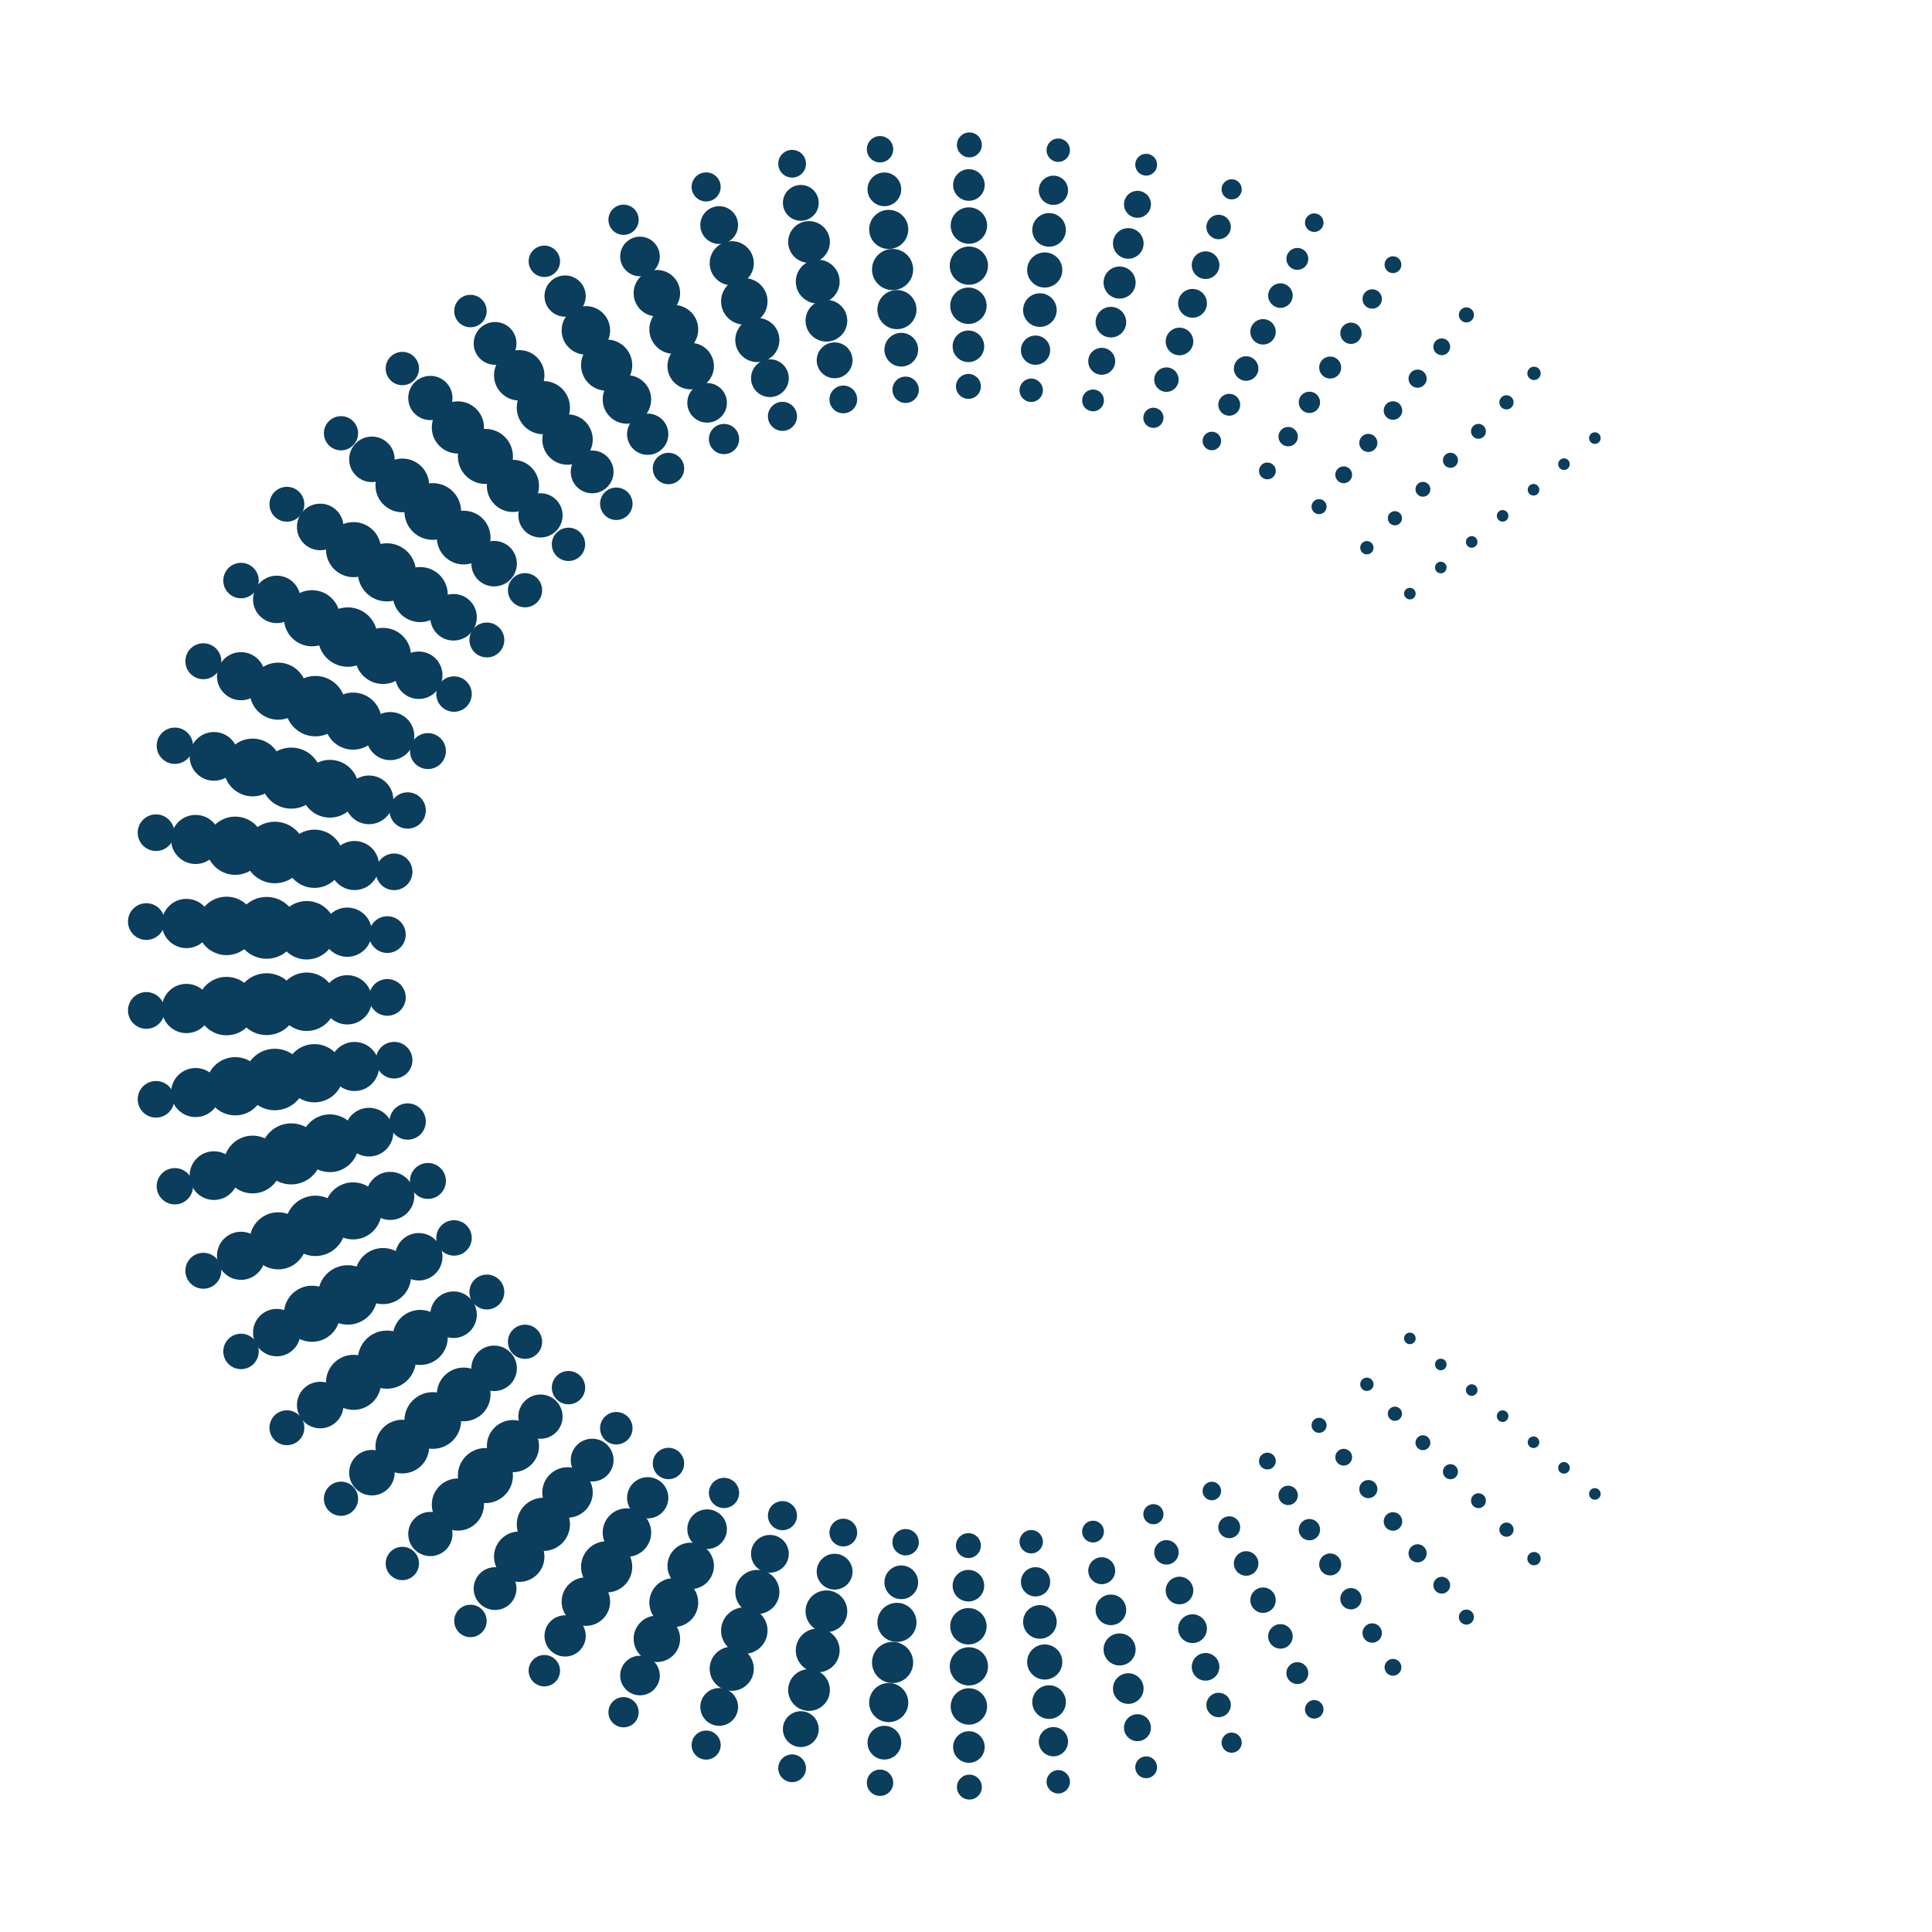
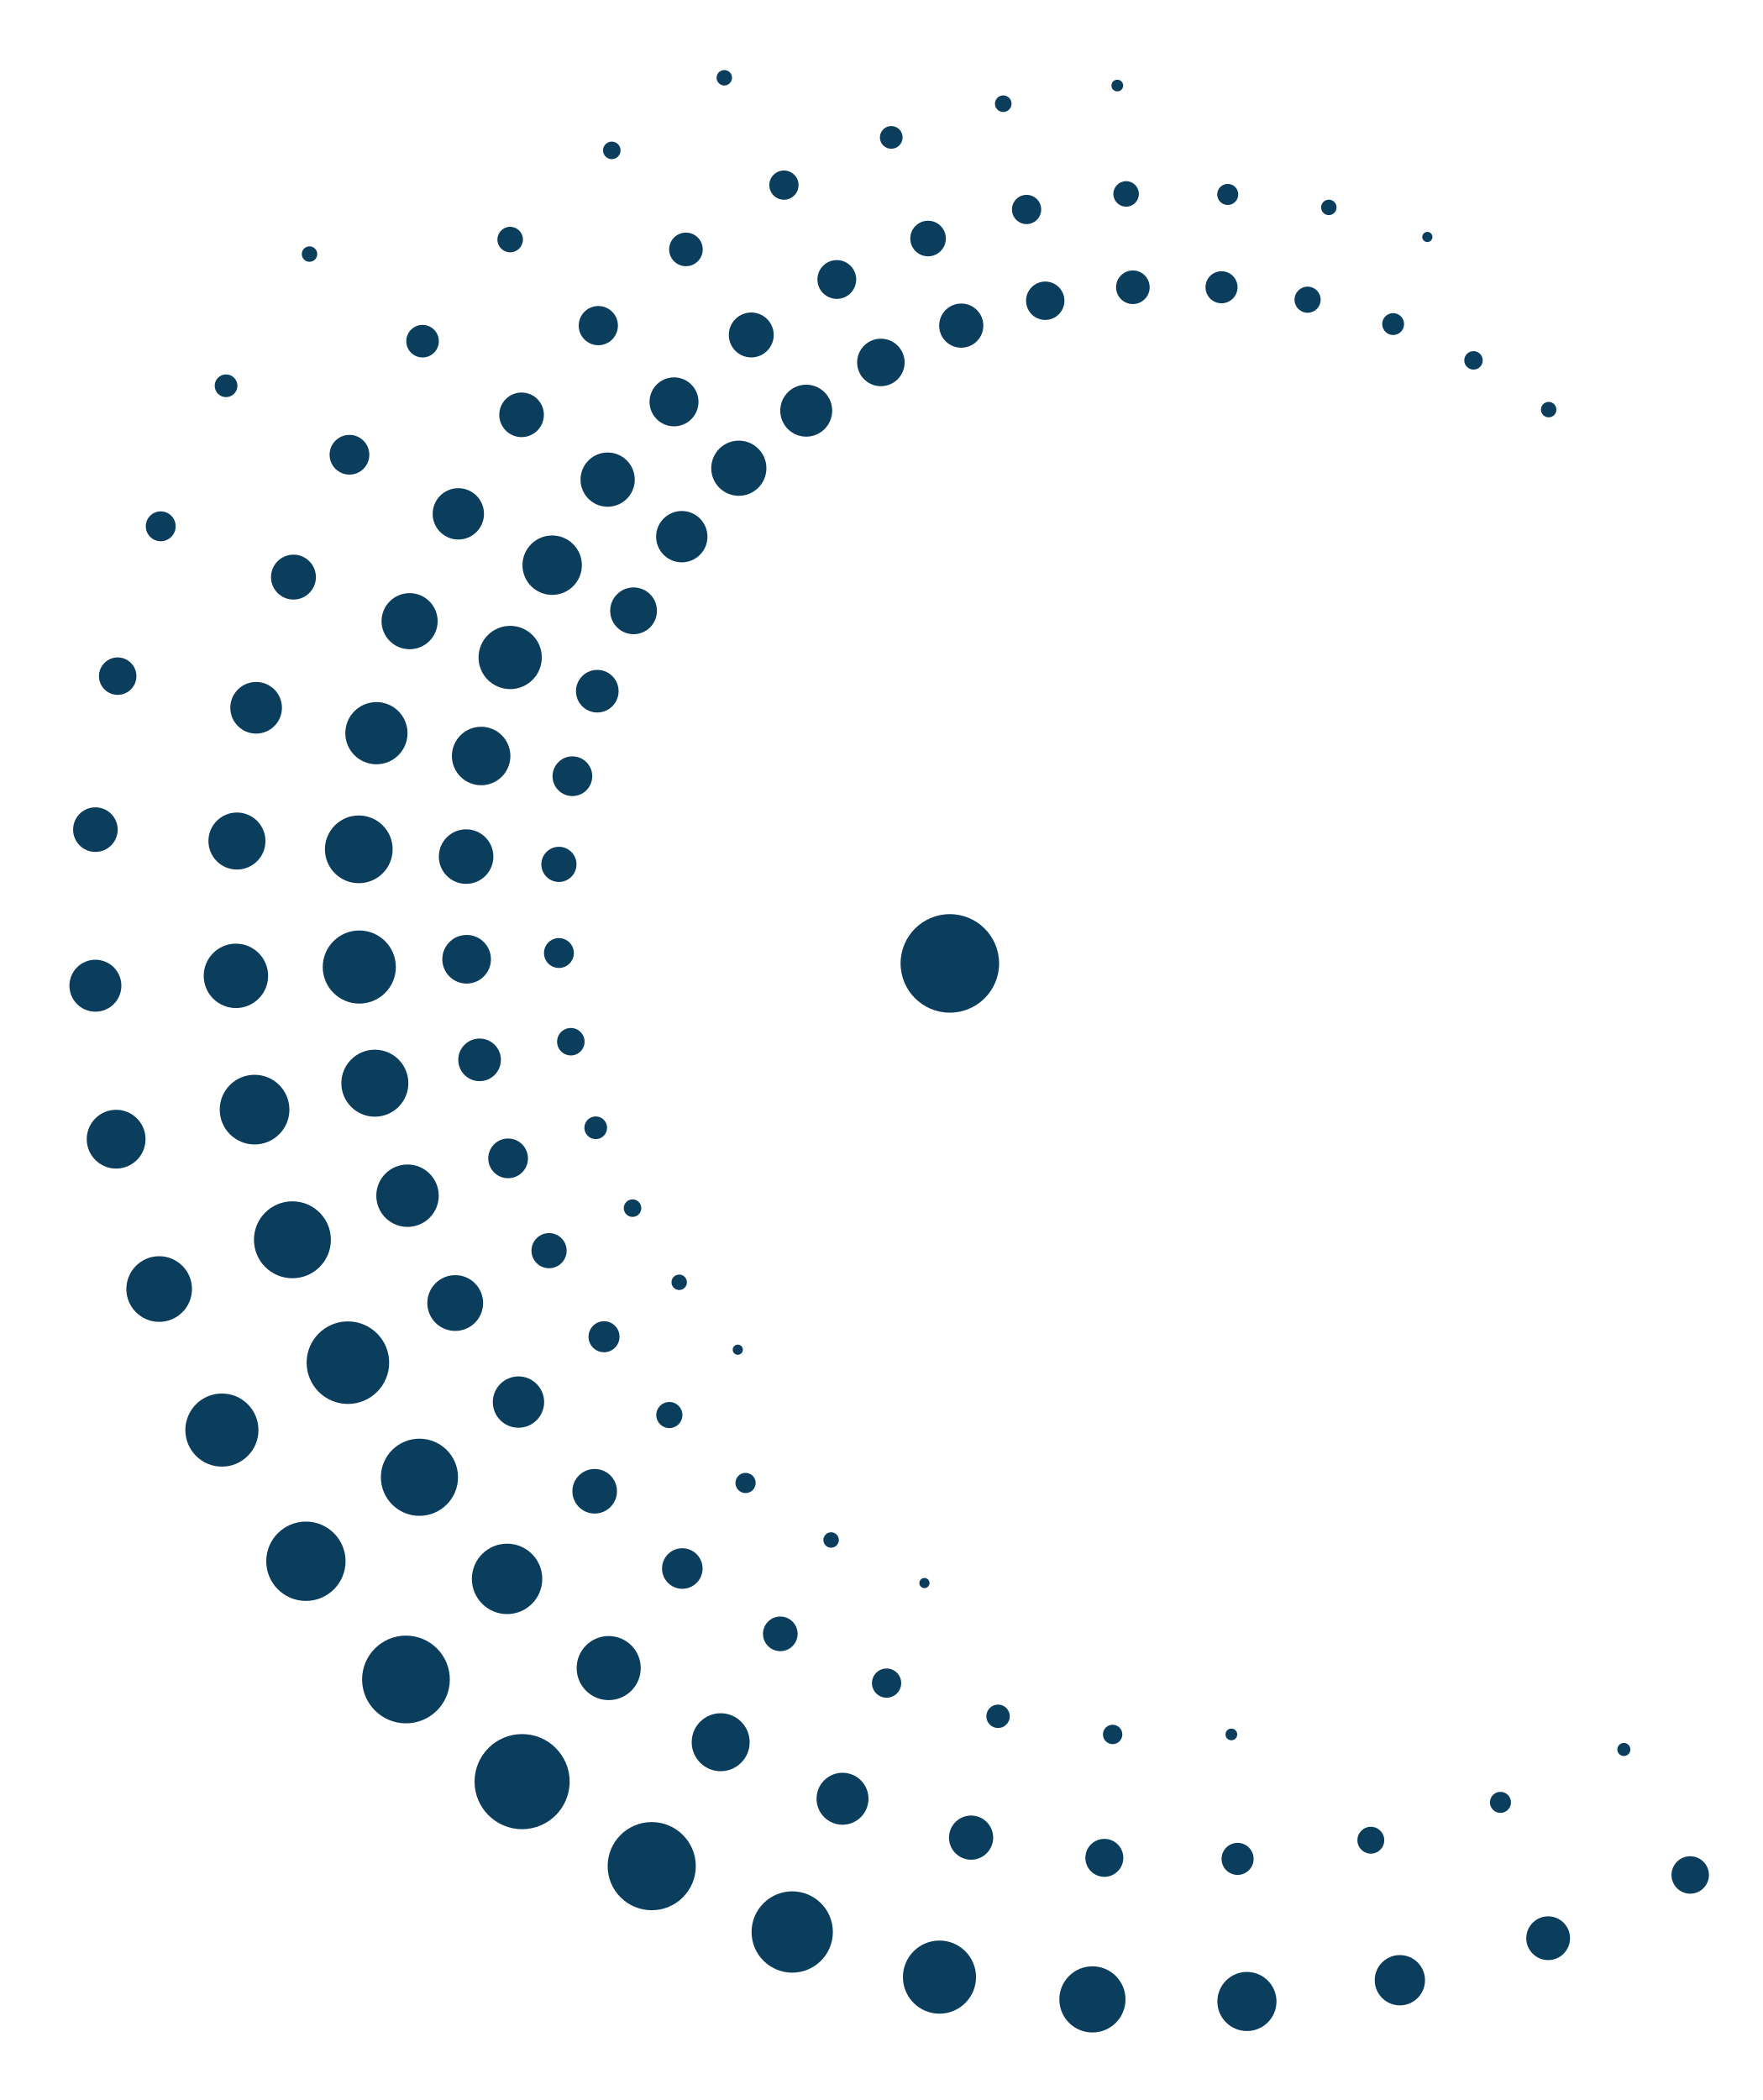
- <svg xmlns="http://www.w3.org/2000/svg" viewBox="0 0 400 400">
+ <svg xmlns="http://www.w3.org/2000/svg" viewBox="0 0 340 405">
  <g fill="#0b3d5c">
-     <circle cx="291.9" cy="277.1" r="1.20" />
-     <circle cx="283.0" cy="286.6" r="1.38" />
-     <circle cx="273.1" cy="295.1" r="1.56" />
-     <circle cx="262.4" cy="302.5" r="1.74" />
-     <circle cx="250.9" cy="308.7" r="1.92" />
-     <circle cx="238.8" cy="313.5" r="2.09" />
-     <circle cx="226.3" cy="317.1" r="2.26" />
-     <circle cx="213.5" cy="319.2" r="2.42" />
-     <circle cx="200.5" cy="320.0" r="2.58" />
-     <circle cx="187.5" cy="319.3" r="2.73" />
-     <circle cx="174.6" cy="317.3" r="2.87" />
-     <circle cx="162.0" cy="313.8" r="3.01" />
-     <circle cx="149.9" cy="309.1" r="3.13" />
-     <circle cx="138.4" cy="303.0" r="3.25" />
-     <circle cx="127.6" cy="295.7" r="3.36" />
-     <circle cx="117.7" cy="287.3" r="3.45" />
-     <circle cx="108.7" cy="277.8" r="3.54" />
-     <circle cx="100.8" cy="267.5" r="3.61" />
-     <circle cx="94.0" cy="256.3" r="3.67" />
-     <circle cx="88.6" cy="244.5" r="3.72" />
-     <circle cx="84.4" cy="232.2" r="3.76" />
-     <circle cx="81.6" cy="219.5" r="3.79" />
-     <circle cx="80.2" cy="206.5" r="3.80" />
-     <circle cx="80.2" cy="193.5" r="3.80" />
-     <circle cx="81.6" cy="180.5" r="3.79" />
-     <circle cx="84.4" cy="167.8" r="3.76" />
-     <circle cx="88.6" cy="155.5" r="3.72" />
-     <circle cx="94.0" cy="143.7" r="3.67" />
-     <circle cx="100.8" cy="132.5" r="3.61" />
-     <circle cx="108.7" cy="122.2" r="3.54" />
-     <circle cx="117.7" cy="112.7" r="3.45" />
-     <circle cx="127.6" cy="104.3" r="3.36" />
-     <circle cx="138.4" cy="97.0" r="3.25" />
-     <circle cx="149.9" cy="90.9" r="3.13" />
-     <circle cx="162.0" cy="86.2" r="3.01" />
-     <circle cx="174.6" cy="82.7" r="2.87" />
-     <circle cx="187.5" cy="80.7" r="2.73" />
-     <circle cx="200.5" cy="80.0" r="2.58" />
-     <circle cx="213.5" cy="80.8" r="2.42" />
-     <circle cx="226.3" cy="82.9" r="2.26" />
-     <circle cx="238.8" cy="86.5" r="2.09" />
-     <circle cx="250.9" cy="91.3" r="1.92" />
-     <circle cx="262.4" cy="97.5" r="1.74" />
-     <circle cx="273.1" cy="104.9" r="1.56" />
-     <circle cx="283.0" cy="113.4" r="1.38" />
-     <circle cx="291.9" cy="122.9" r="1.20" />
-     <circle cx="298.3" cy="282.5" r="1.20" />
-     <circle cx="288.8" cy="292.7" r="1.47" />
-     <circle cx="278.2" cy="301.7" r="1.74" />
-     <circle cx="266.7" cy="309.6" r="2.01" />
-     <circle cx="254.5" cy="316.2" r="2.27" />
-     <circle cx="241.5" cy="321.4" r="2.53" />
-     <circle cx="228.1" cy="325.2" r="2.79" />
-     <circle cx="214.4" cy="327.5" r="3.03" />
-     <circle cx="200.5" cy="328.3" r="3.27" />
-     <circle cx="186.6" cy="327.6" r="3.49" />
-     <circle cx="172.8" cy="325.4" r="3.71" />
-     <circle cx="159.4" cy="321.7" r="3.91" />
-     <circle cx="146.4" cy="316.6" r="4.10" />
-     <circle cx="134.1" cy="310.1" r="4.27" />
-     <circle cx="122.6" cy="302.3" r="4.43" />
-     <circle cx="111.9" cy="293.3" r="4.58" />
-     <circle cx="102.3" cy="283.3" r="4.71" />
-     <circle cx="93.9" cy="272.2" r="4.82" />
-     <circle cx="86.7" cy="260.2" r="4.91" />
-     <circle cx="80.8" cy="247.6" r="4.98" />
-     <circle cx="76.4" cy="234.4" r="5.04" />
-     <circle cx="73.4" cy="220.8" r="5.08" />
-     <circle cx="71.9" cy="207.0" r="5.10" />
-     <circle cx="71.9" cy="193.0" r="5.10" />
-     <circle cx="73.4" cy="179.2" r="5.08" />
-     <circle cx="76.4" cy="165.6" r="5.04" />
-     <circle cx="80.8" cy="152.4" r="4.98" />
-     <circle cx="86.7" cy="139.8" r="4.91" />
-     <circle cx="93.9" cy="127.8" r="4.82" />
-     <circle cx="102.3" cy="116.7" r="4.71" />
-     <circle cx="111.9" cy="106.7" r="4.58" />
-     <circle cx="122.6" cy="97.7" r="4.43" />
-     <circle cx="134.1" cy="89.9" r="4.27" />
-     <circle cx="146.4" cy="83.4" r="4.10" />
-     <circle cx="159.4" cy="78.3" r="3.91" />
-     <circle cx="172.8" cy="74.6" r="3.71" />
-     <circle cx="186.6" cy="72.4" r="3.49" />
-     <circle cx="200.5" cy="71.7" r="3.27" />
-     <circle cx="214.4" cy="72.5" r="3.03" />
-     <circle cx="228.1" cy="74.8" r="2.79" />
-     <circle cx="241.5" cy="78.6" r="2.53" />
-     <circle cx="254.5" cy="83.8" r="2.27" />
-     <circle cx="266.7" cy="90.4" r="2.01" />
-     <circle cx="278.2" cy="98.3" r="1.74" />
-     <circle cx="288.8" cy="107.3" r="1.47" />
-     <circle cx="298.3" cy="117.5" r="1.20" />
-     <circle cx="304.7" cy="287.8" r="1.20" />
-     <circle cx="294.6" cy="298.7" r="1.54" />
-     <circle cx="283.3" cy="308.3" r="1.88" />
-     <circle cx="271.1" cy="316.7" r="2.21" />
-     <circle cx="258.0" cy="323.7" r="2.54" />
-     <circle cx="244.2" cy="329.3" r="2.86" />
-     <circle cx="230.0" cy="333.3" r="3.17" />
-     <circle cx="215.3" cy="335.8" r="3.48" />
-     <circle cx="200.5" cy="336.7" r="3.77" />
-     <circle cx="185.7" cy="335.9" r="4.05" />
-     <circle cx="171.1" cy="333.6" r="4.32" />
-     <circle cx="156.8" cy="329.6" r="4.57" />
-     <circle cx="143.0" cy="324.2" r="4.81" />
-     <circle cx="129.8" cy="317.3" r="5.02" />
-     <circle cx="117.5" cy="309.0" r="5.22" />
-     <circle cx="106.2" cy="299.4" r="5.40" />
-     <circle cx="96.0" cy="288.7" r="5.56" />
-     <circle cx="87.0" cy="276.9" r="5.70" />
-     <circle cx="79.3" cy="264.2" r="5.81" />
-     <circle cx="73.1" cy="250.7" r="5.91" />
-     <circle cx="68.3" cy="236.7" r="5.98" />
-     <circle cx="65.1" cy="222.2" r="6.03" />
-     <circle cx="63.5" cy="207.4" r="6.05" />
-     <circle cx="63.5" cy="192.6" r="6.05" />
-     <circle cx="65.1" cy="177.8" r="6.03" />
-     <circle cx="68.3" cy="163.3" r="5.98" />
-     <circle cx="73.1" cy="149.3" r="5.91" />
-     <circle cx="79.3" cy="135.8" r="5.81" />
-     <circle cx="87.0" cy="123.1" r="5.70" />
-     <circle cx="96.0" cy="111.3" r="5.56" />
-     <circle cx="106.2" cy="100.6" r="5.40" />
-     <circle cx="117.5" cy="91.0" r="5.22" />
-     <circle cx="129.8" cy="82.7" r="5.02" />
-     <circle cx="143.0" cy="75.8" r="4.81" />
-     <circle cx="156.8" cy="70.4" r="4.57" />
-     <circle cx="171.1" cy="66.4" r="4.32" />
-     <circle cx="185.7" cy="64.1" r="4.05" />
-     <circle cx="200.5" cy="63.3" r="3.77" />
-     <circle cx="215.3" cy="64.2" r="3.48" />
-     <circle cx="230.0" cy="66.7" r="3.17" />
-     <circle cx="244.2" cy="70.7" r="2.86" />
-     <circle cx="258.0" cy="76.3" r="2.54" />
-     <circle cx="271.1" cy="83.3" r="2.21" />
-     <circle cx="283.3" cy="91.7" r="1.88" />
-     <circle cx="294.6" cy="101.3" r="1.54" />
-     <circle cx="304.7" cy="112.2" r="1.20" />
-     <circle cx="311.1" cy="293.2" r="1.20" />
-     <circle cx="300.3" cy="304.7" r="1.56" />
-     <circle cx="288.4" cy="315.0" r="1.92" />
-     <circle cx="275.4" cy="323.9" r="2.28" />
-     <circle cx="261.5" cy="331.3" r="2.63" />
-     <circle cx="246.9" cy="337.2" r="2.98" />
-     <circle cx="231.8" cy="341.5" r="3.32" />
-     <circle cx="216.3" cy="344.1" r="3.64" />
-     <circle cx="200.6" cy="345.0" r="3.96" />
-     <circle cx="184.8" cy="344.2" r="4.26" />
-     <circle cx="169.3" cy="341.7" r="4.54" />
-     <circle cx="154.1" cy="337.6" r="4.81" />
-     <circle cx="139.5" cy="331.8" r="5.06" />
-     <circle cx="125.6" cy="324.4" r="5.30" />
-     <circle cx="112.5" cy="315.6" r="5.51" />
-     <circle cx="100.5" cy="305.5" r="5.70" />
-     <circle cx="89.6" cy="294.1" r="5.87" />
-     <circle cx="80.1" cy="281.5" r="6.02" />
-     <circle cx="72.0" cy="268.1" r="6.15" />
-     <circle cx="65.3" cy="253.8" r="6.25" />
-     <circle cx="60.3" cy="238.9" r="6.32" />
-     <circle cx="56.9" cy="223.5" r="6.37" />
-     <circle cx="55.2" cy="207.9" r="6.40" />
-     <circle cx="55.2" cy="192.1" r="6.40" />
-     <circle cx="56.9" cy="176.5" r="6.37" />
-     <circle cx="60.3" cy="161.1" r="6.32" />
-     <circle cx="65.3" cy="146.2" r="6.25" />
-     <circle cx="72.0" cy="131.9" r="6.15" />
-     <circle cx="80.1" cy="118.5" r="6.02" />
-     <circle cx="89.6" cy="105.9" r="5.87" />
-     <circle cx="100.5" cy="94.5" r="5.70" />
-     <circle cx="112.5" cy="84.4" r="5.51" />
-     <circle cx="125.6" cy="75.6" r="5.30" />
-     <circle cx="139.5" cy="68.2" r="5.06" />
-     <circle cx="154.1" cy="62.4" r="4.81" />
-     <circle cx="169.3" cy="58.3" r="4.54" />
-     <circle cx="184.8" cy="55.8" r="4.26" />
-     <circle cx="200.6" cy="55.0" r="3.96" />
-     <circle cx="216.3" cy="55.9" r="3.64" />
-     <circle cx="231.8" cy="58.5" r="3.32" />
-     <circle cx="246.9" cy="62.8" r="2.98" />
-     <circle cx="261.5" cy="68.7" r="2.63" />
-     <circle cx="275.4" cy="76.1" r="2.28" />
-     <circle cx="288.4" cy="85.0" r="1.92" />
-     <circle cx="300.3" cy="95.3" r="1.56" />
-     <circle cx="311.1" cy="106.8" r="1.20" />
-     <circle cx="317.5" cy="298.6" r="1.20" />
-     <circle cx="306.1" cy="310.7" r="1.54" />
-     <circle cx="293.5" cy="321.6" r="1.88" />
-     <circle cx="279.7" cy="331.0" r="2.21" />
-     <circle cx="265.1" cy="338.8" r="2.54" />
-     <circle cx="249.6" cy="345.1" r="2.86" />
-     <circle cx="233.6" cy="349.6" r="3.17" />
-     <circle cx="217.2" cy="352.4" r="3.48" />
-     <circle cx="200.6" cy="353.3" r="3.77" />
-     <circle cx="184.0" cy="352.5" r="4.05" />
-     <circle cx="167.5" cy="349.9" r="4.32" />
-     <circle cx="151.5" cy="345.5" r="4.57" />
-     <circle cx="136.0" cy="339.3" r="4.81" />
-     <circle cx="121.3" cy="331.6" r="5.02" />
-     <circle cx="107.5" cy="322.3" r="5.22" />
-     <circle cx="94.8" cy="311.5" r="5.40" />
-     <circle cx="83.3" cy="299.5" r="5.56" />
-     <circle cx="73.2" cy="286.2" r="5.70" />
-     <circle cx="64.6" cy="272.0" r="5.81" />
-     <circle cx="57.6" cy="256.9" r="5.91" />
-     <circle cx="52.3" cy="241.1" r="5.98" />
-     <circle cx="48.7" cy="224.9" r="6.03" />
-     <circle cx="46.9" cy="208.3" r="6.05" />
-     <circle cx="46.9" cy="191.7" r="6.05" />
-     <circle cx="48.7" cy="175.1" r="6.03" />
-     <circle cx="52.3" cy="158.9" r="5.98" />
-     <circle cx="57.6" cy="143.1" r="5.91" />
-     <circle cx="64.6" cy="128.0" r="5.81" />
-     <circle cx="73.2" cy="113.8" r="5.70" />
-     <circle cx="83.3" cy="100.5" r="5.56" />
-     <circle cx="94.8" cy="88.5" r="5.40" />
-     <circle cx="107.5" cy="77.7" r="5.22" />
-     <circle cx="121.3" cy="68.4" r="5.02" />
-     <circle cx="136.0" cy="60.7" r="4.81" />
-     <circle cx="151.5" cy="54.5" r="4.57" />
-     <circle cx="167.5" cy="50.1" r="4.32" />
-     <circle cx="184.0" cy="47.5" r="4.05" />
-     <circle cx="200.6" cy="46.7" r="3.77" />
-     <circle cx="217.2" cy="47.6" r="3.48" />
-     <circle cx="233.6" cy="50.4" r="3.17" />
-     <circle cx="249.6" cy="54.9" r="2.86" />
-     <circle cx="265.1" cy="61.2" r="2.54" />
-     <circle cx="279.7" cy="69.0" r="2.21" />
-     <circle cx="293.5" cy="78.4" r="1.88" />
-     <circle cx="306.1" cy="89.3" r="1.54" />
-     <circle cx="317.5" cy="101.4" r="1.20" />
-     <circle cx="323.8" cy="303.9" r="1.20" />
-     <circle cx="311.9" cy="316.7" r="1.47" />
-     <circle cx="298.5" cy="328.2" r="1.74" />
-     <circle cx="284.1" cy="338.1" r="2.01" />
-     <circle cx="268.6" cy="346.4" r="2.27" />
-     <circle cx="252.3" cy="353.0" r="2.53" />
-     <circle cx="235.5" cy="357.7" r="2.79" />
-     <circle cx="218.1" cy="360.6" r="3.03" />
-     <circle cx="200.6" cy="361.7" r="3.27" />
-     <circle cx="183.1" cy="360.8" r="3.49" />
-     <circle cx="165.8" cy="358.0" r="3.71" />
-     <circle cx="148.9" cy="353.4" r="3.91" />
-     <circle cx="132.5" cy="346.9" r="4.10" />
-     <circle cx="117.0" cy="338.7" r="4.27" />
-     <circle cx="102.5" cy="328.9" r="4.43" />
-     <circle cx="89.1" cy="317.6" r="4.58" />
-     <circle cx="77.0" cy="304.9" r="4.71" />
-     <circle cx="66.3" cy="290.9" r="4.82" />
-     <circle cx="57.3" cy="275.9" r="4.91" />
-     <circle cx="49.9" cy="260.0" r="4.98" />
-     <circle cx="44.3" cy="243.4" r="5.04" />
-     <circle cx="40.5" cy="226.2" r="5.08" />
-     <circle cx="38.6" cy="208.8" r="5.10" />
-     <circle cx="38.6" cy="191.2" r="5.10" />
-     <circle cx="40.5" cy="173.8" r="5.08" />
-     <circle cx="44.3" cy="156.6" r="5.04" />
-     <circle cx="49.9" cy="140.0" r="4.98" />
-     <circle cx="57.3" cy="124.1" r="4.91" />
-     <circle cx="66.3" cy="109.1" r="4.82" />
-     <circle cx="77.0" cy="95.1" r="4.71" />
-     <circle cx="89.1" cy="82.4" r="4.58" />
-     <circle cx="102.5" cy="71.1" r="4.43" />
-     <circle cx="117.0" cy="61.3" r="4.27" />
-     <circle cx="132.5" cy="53.1" r="4.10" />
-     <circle cx="148.9" cy="46.6" r="3.91" />
-     <circle cx="165.8" cy="42.0" r="3.71" />
-     <circle cx="183.1" cy="39.2" r="3.49" />
-     <circle cx="200.6" cy="38.3" r="3.27" />
-     <circle cx="218.1" cy="39.4" r="3.03" />
-     <circle cx="235.5" cy="42.3" r="2.79" />
-     <circle cx="252.3" cy="47.0" r="2.53" />
-     <circle cx="268.6" cy="53.6" r="2.27" />
-     <circle cx="284.1" cy="61.9" r="2.01" />
-     <circle cx="298.5" cy="71.8" r="1.74" />
-     <circle cx="311.9" cy="83.3" r="1.47" />
-     <circle cx="323.8" cy="96.1" r="1.20" />
-     <circle cx="330.2" cy="309.3" r="1.20" />
-     <circle cx="317.6" cy="322.7" r="1.38" />
-     <circle cx="303.6" cy="334.8" r="1.56" />
-     <circle cx="288.4" cy="345.2" r="1.74" />
-     <circle cx="272.1" cy="353.9" r="1.92" />
-     <circle cx="255.0" cy="360.8" r="2.09" />
-     <circle cx="237.3" cy="365.9" r="2.26" />
-     <circle cx="219.1" cy="368.9" r="2.42" />
-     <circle cx="200.7" cy="370.0" r="2.58" />
-     <circle cx="182.2" cy="369.1" r="2.73" />
-     <circle cx="164.0" cy="366.1" r="2.87" />
-     <circle cx="146.2" cy="361.3" r="3.01" />
-     <circle cx="129.1" cy="354.5" r="3.13" />
-     <circle cx="112.7" cy="345.9" r="3.25" />
-     <circle cx="97.4" cy="335.6" r="3.36" />
-     <circle cx="83.3" cy="323.7" r="3.45" />
-     <circle cx="70.6" cy="310.3" r="3.54" />
-     <circle cx="59.4" cy="295.6" r="3.61" />
-     <circle cx="49.9" cy="279.8" r="3.67" />
-     <circle cx="42.1" cy="263.1" r="3.72" />
-     <circle cx="36.2" cy="245.6" r="3.76" />
-     <circle cx="32.3" cy="227.6" r="3.79" />
-     <circle cx="30.3" cy="209.2" r="3.80" />
-     <circle cx="30.3" cy="190.8" r="3.80" />
-     <circle cx="32.3" cy="172.4" r="3.79" />
-     <circle cx="36.2" cy="154.4" r="3.76" />
-     <circle cx="42.1" cy="136.9" r="3.72" />
-     <circle cx="49.9" cy="120.2" r="3.67" />
-     <circle cx="59.4" cy="104.4" r="3.61" />
-     <circle cx="70.6" cy="89.7" r="3.54" />
-     <circle cx="83.3" cy="76.3" r="3.45" />
-     <circle cx="97.4" cy="64.4" r="3.36" />
-     <circle cx="112.7" cy="54.1" r="3.25" />
-     <circle cx="129.1" cy="45.5" r="3.13" />
-     <circle cx="146.2" cy="38.7" r="3.01" />
-     <circle cx="164.0" cy="33.9" r="2.87" />
-     <circle cx="182.2" cy="30.9" r="2.73" />
-     <circle cx="200.7" cy="30.0" r="2.58" />
-     <circle cx="219.1" cy="31.1" r="2.42" />
-     <circle cx="237.3" cy="34.1" r="2.26" />
-     <circle cx="255.0" cy="39.2" r="2.09" />
-     <circle cx="272.1" cy="46.1" r="1.92" />
-     <circle cx="288.4" cy="54.8" r="1.74" />
-     <circle cx="303.6" cy="65.2" r="1.56" />
-     <circle cx="317.6" cy="77.3" r="1.38" />
-     <circle cx="330.2" cy="90.7" r="1.20" />
+     <circle cx="139.7" cy="15.0" r="1.49" />
+     <circle cx="215.5" cy="16.5" r="1.13" />
+     <circle cx="193.5" cy="20.0" r="1.60" />
+     <circle cx="171.9" cy="26.5" r="2.19" />
+     <circle cx="118.0" cy="29.0" r="1.69" />
+     <circle cx="151.2" cy="35.7" r="2.82" />
+     <circle cx="217.2" cy="37.4" r="2.46" />
+     <circle cx="236.8" cy="37.5" r="2.03" />
+     <circle cx="198.0" cy="40.4" r="2.82" />
+     <circle cx="256.3" cy="40.0" r="1.49" />
+     <circle cx="179.0" cy="46.0" r="3.43" />
+     <circle cx="98.4" cy="46.2" r="2.46" />
+     <circle cx="132.3" cy="48.1" r="3.24" />
+     <circle cx="275.3" cy="45.7" r="0.98" />
+     <circle cx="59.7" cy="49.0" r="1.49" />
+     <circle cx="161.4" cy="53.9" r="3.74" />
+     <circle cx="218.5" cy="55.4" r="3.24" />
+     <circle cx="235.6" cy="55.4" r="3.09" />
+     <circle cx="201.6" cy="58.0" r="3.70" />
+     <circle cx="252.2" cy="57.8" r="2.52" />
+     <circle cx="115.4" cy="62.8" r="3.78" />
+     <circle cx="185.4" cy="62.8" r="4.26" />
+     <circle cx="144.9" cy="64.6" r="4.33" />
+     <circle cx="268.7" cy="62.5" r="2.11" />
+     <circle cx="81.5" cy="65.8" r="3.14" />
+     <circle cx="169.9" cy="69.9" r="4.58" />
+     <circle cx="284.2" cy="69.5" r="1.78" />
+     <circle cx="43.6" cy="74.4" r="2.19" />
+     <circle cx="130.0" cy="77.5" r="4.72" />
+     <circle cx="155.5" cy="79.2" r="5.01" />
+     <circle cx="100.6" cy="80.0" r="4.30" />
+     <circle cx="298.7" cy="79.0" r="1.49" />
+     <circle cx="67.4" cy="87.7" r="3.83" />
+     <circle cx="142.5" cy="90.3" r="5.32" />
+     <circle cx="117.2" cy="92.5" r="5.23" />
+     <circle cx="88.4" cy="99.1" r="4.95" />
+     <circle cx="31.0" cy="101.5" r="2.88" />
+     <circle cx="131.5" cy="103.5" r="4.95" />
+     <circle cx="106.5" cy="109.0" r="5.73" />
+     <circle cx="56.6" cy="111.3" r="4.33" />
+     <circle cx="122.2" cy="117.8" r="4.51" />
+     <circle cx="79.0" cy="119.8" r="5.41" />
+     <circle cx="98.4" cy="126.8" r="6.10" />
+     <circle cx="22.7" cy="130.4" r="3.61" />
+     <circle cx="115.2" cy="133.3" r="4.11" />
+     <circle cx="49.4" cy="136.5" r="4.98" />
+     <circle cx="72.6" cy="141.4" r="6.00" />
+     <circle cx="92.8" cy="145.8" r="5.64" />
+     <circle cx="110.4" cy="149.7" r="3.83" />
+     <circle cx="183.2" cy="185.8" r="9.50" />
+     <circle cx="18.4" cy="160.0" r="4.30" />
+     <circle cx="45.7" cy="162.2" r="5.50" />
+     <circle cx="69.2" cy="163.8" r="6.53" />
+     <circle cx="89.9" cy="165.2" r="5.26" />
+     <circle cx="107.8" cy="166.7" r="3.39" />
+     <circle cx="69.3" cy="186.5" r="7.05" />
+     <circle cx="90.0" cy="185.0" r="4.69" />
+     <circle cx="107.8" cy="183.8" r="2.88" />
+     <circle cx="45.5" cy="188.2" r="6.21" />
+     <circle cx="18.4" cy="190.1" r="5.01" />
+     <circle cx="110.1" cy="200.9" r="2.65" />
+     <circle cx="92.5" cy="204.4" r="4.11" />
+     <circle cx="72.3" cy="208.9" r="6.46" />
+     <circle cx="49.1" cy="214.0" r="6.72" />
+     <circle cx="22.4" cy="219.7" r="5.67" />
+     <circle cx="114.9" cy="217.5" r="2.19" />
+     <circle cx="98.0" cy="223.4" r="3.83" />
+     <circle cx="78.6" cy="230.6" r="6.02" />
+     <circle cx="56.4" cy="239.1" r="7.42" />
+     <circle cx="122.0" cy="233.0" r="1.69" />
+     <circle cx="105.9" cy="241.2" r="3.39" />
+     <circle cx="30.7" cy="248.6" r="6.33" />
+     <circle cx="87.8" cy="251.3" r="5.38" />
+     <circle cx="131.0" cy="247.3" r="1.49" />
+     <circle cx="67.1" cy="262.8" r="7.96" />
+     <circle cx="116.5" cy="257.8" r="2.99" />
+     <circle cx="142.3" cy="260.3" r="0.98" />
+     <circle cx="100.0" cy="270.4" r="4.95" />
+     <circle cx="42.8" cy="275.8" r="7.05" />
+     <circle cx="129.1" cy="272.9" r="2.52" />
+     <circle cx="80.9" cy="284.9" r="7.44" />
+     <circle cx="114.7" cy="287.6" r="4.30" />
+     <circle cx="143.8" cy="286.0" r="1.95" />
+     <circle cx="59.0" cy="301.1" r="7.65" />
+     <circle cx="160.3" cy="297.0" r="1.49" />
+     <circle cx="97.8" cy="304.5" r="6.79" />
+     <circle cx="131.6" cy="302.5" r="3.91" />
+     <circle cx="178.3" cy="305.3" r="0.98" />
+     <circle cx="150.5" cy="315.1" r="3.34" />
+     <circle cx="78.3" cy="323.9" r="8.46" />
+     <circle cx="117.4" cy="321.7" r="6.18" />
+     <circle cx="171.0" cy="324.6" r="2.82" />
+     <circle cx="192.5" cy="331.0" r="2.26" />
+     <circle cx="139.0" cy="336.0" r="5.59" />
+     <circle cx="214.6" cy="334.5" r="1.87" />
+     <circle cx="237.5" cy="334.5" r="1.13" />
+     <circle cx="100.7" cy="343.6" r="9.17" />
+     <circle cx="313.2" cy="337.4" r="1.26" />
+     <circle cx="162.5" cy="346.9" r="5.01" />
+     <circle cx="289.4" cy="347.6" r="2.03" />
+     <circle cx="187.3" cy="354.4" r="4.26" />
+     <circle cx="125.7" cy="359.9" r="8.50" />
+     <circle cx="264.4" cy="354.9" r="2.59" />
+     <circle cx="213.0" cy="358.3" r="3.66" />
+     <circle cx="238.7" cy="358.5" r="3.09" />
+     <circle cx="326.0" cy="361.6" r="3.61" />
+     <circle cx="152.8" cy="372.6" r="7.84" />
+     <circle cx="298.6" cy="373.8" r="4.22" />
+     <circle cx="181.2" cy="381.3" r="7.05" />
+     <circle cx="270.0" cy="381.9" r="4.85" />
+     <circle cx="210.7" cy="385.6" r="6.38" />
+     <circle cx="240.5" cy="386.0" r="5.70" />
  </g>
</svg>
